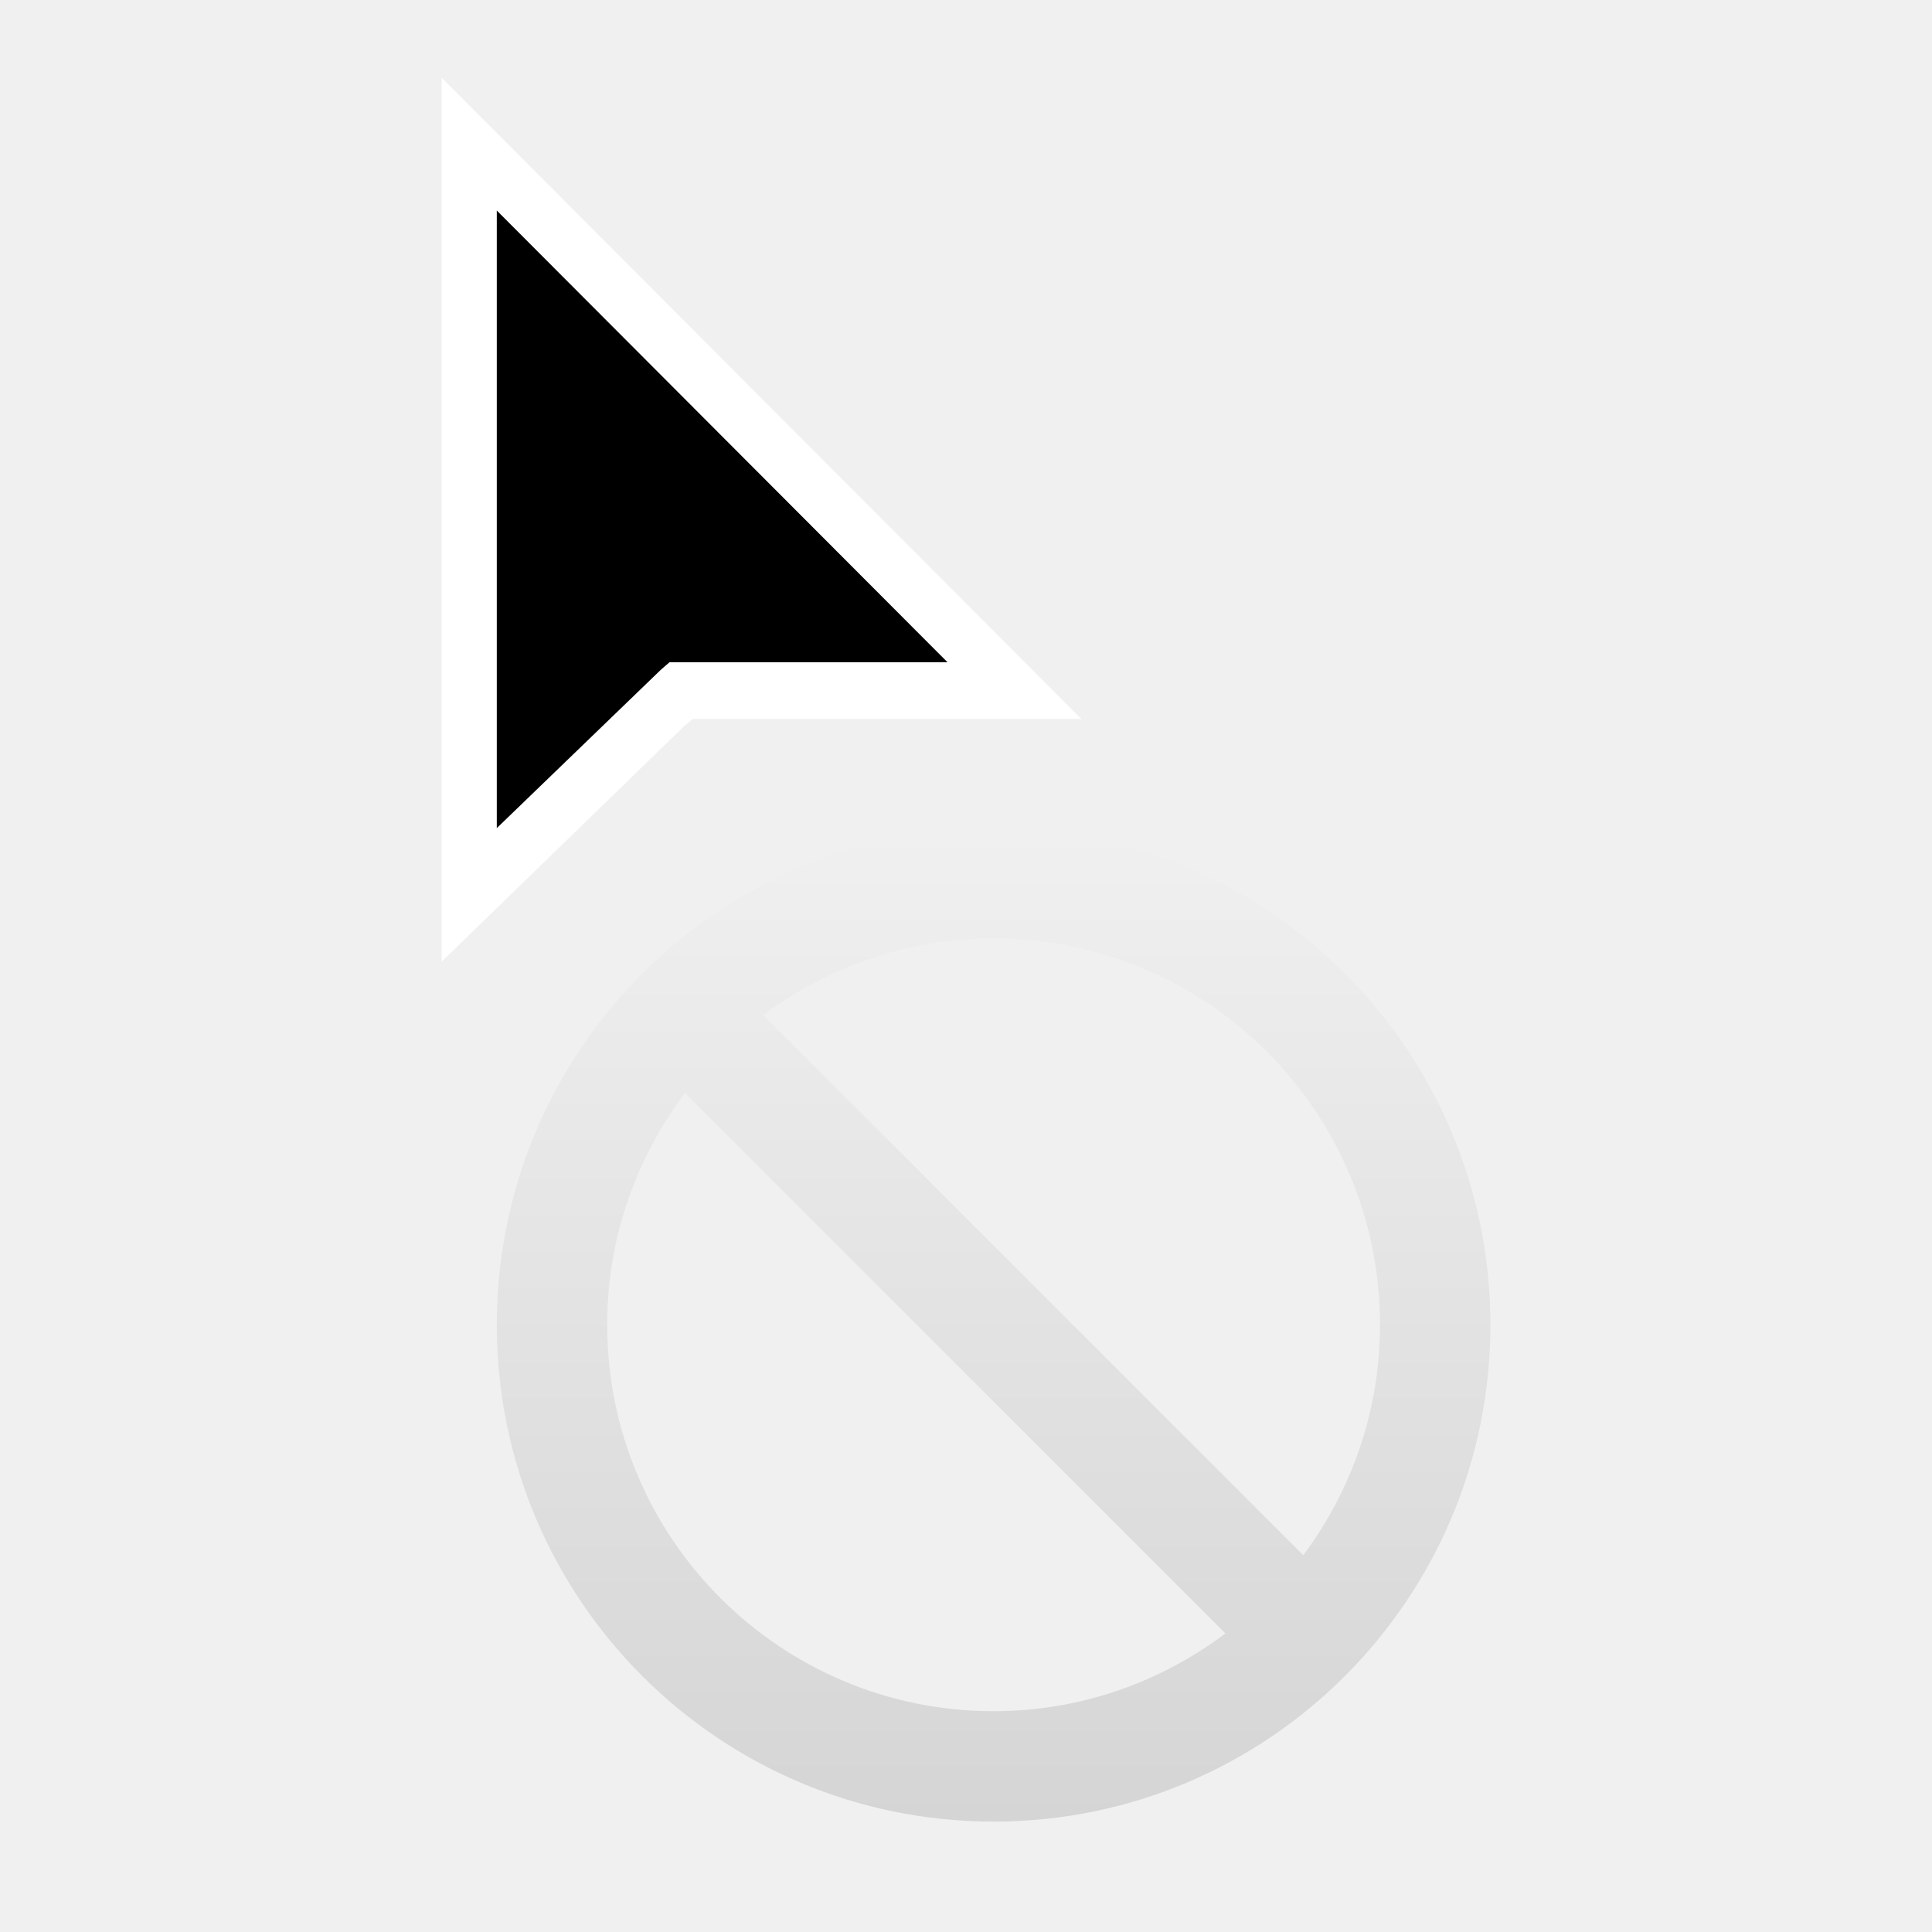
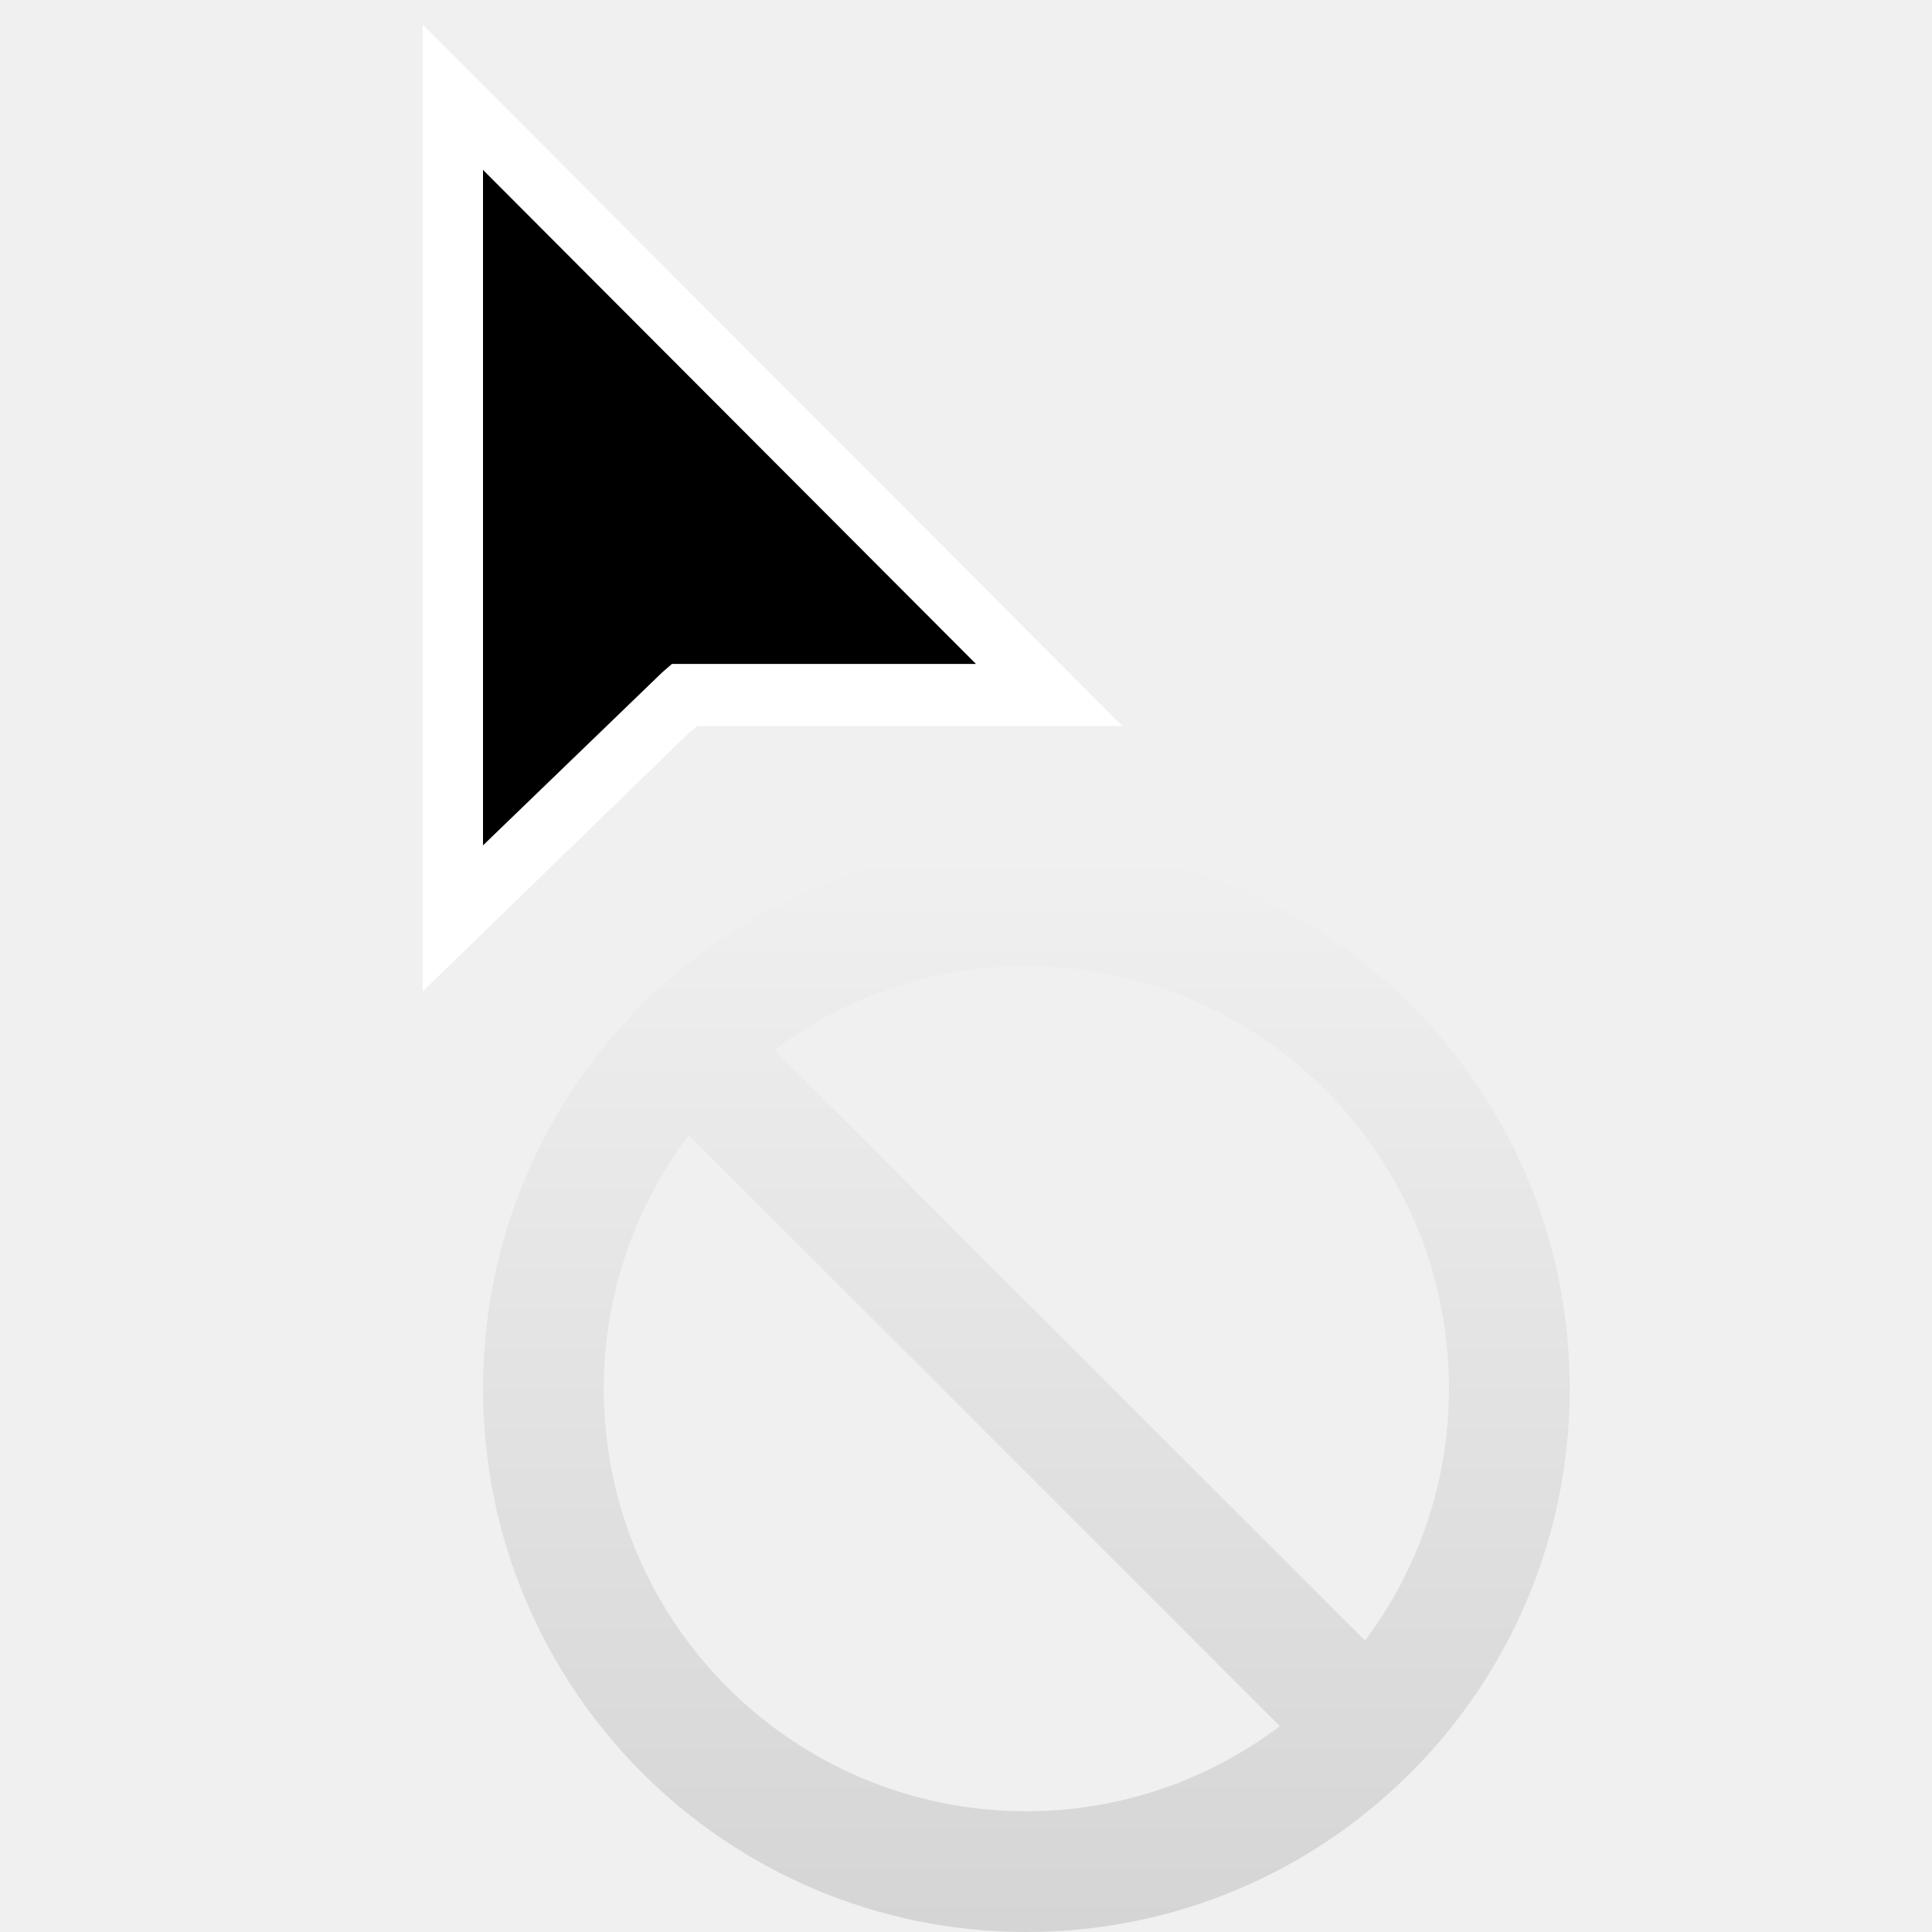
- <svg xmlns="http://www.w3.org/2000/svg" height="35" viewBox="0 0 35 35" width="35">
-   <linearGradient id="notallowed-a" x1="50%" x2="50%" y1="0%" y2="100%">
+ <svg xmlns="http://www.w3.org/2000/svg" height="32" viewBox="0 0 32 32" width="32">
+   <linearGradient id="notalloweda" x1="50%" x2="50%" y1="0%" y2="100%">
    <stop offset="0" stop-color="#f0f0f0" />
    <stop offset="1" stop-color="#d5d5d5" />
  </linearGradient>
-   <g fill="none" fill-rule="evenodd">
-     <path d="m9 24c0 4.97 4.03 9 9 9 4.97 0 9-4.03 9-9 0-4.971-4.03-9-9-9-4.97 0-9 4.029-9 9zm4.826-5.61c1.167-.869 2.608-1.39 4.174-1.39 3.866 0 7 3.134 7 7 0 1.567-.52 3.008-1.39 4.174zm-2.826 5.61c0-1.578.529-3.029 1.409-4.199l9.79 9.79c-1.171.881-2.622 1.409-4.199 1.409-3.866 0-7-3.134-7-7z" fill="url(#notallowed-a)" />
-     <path d="m8 17.422v-16.015l11.591 11.619h-7.041l-.151.124z" fill="#fff" />
-     <path d="m9 3.814v11.188l2.969-2.866.16-.139h5.036z" fill="#000" />
+   <g fill="none" fill-rule="evenodd" transform="translate(7)">
+     <path d="m1 23c0 4.97 4.03 9 9 9 4.97 0 9-4.03 9-9 0-4.971-4.03-9-9-9-4.97 0-9 4.029-9 9zm4.826-5.61c1.167-.869 2.608-1.39 4.174-1.39 3.866 0 7 3.134 7 7 0 1.567-.52 3.008-1.39 4.174zm-2.826 5.61c0-1.578.529-3.029 1.409-4.199l9.79 9.79c-1.171.881-2.622 1.409-4.199 1.409-3.866 0-7-3.134-7-7z" fill="url(#notalloweda)" />
+     <path d="m0 16.422v-16.015l11.591 11.619h-7.041l-.151.124z" fill="#fff" />
+     <path d="m1 2.814v11.188l2.969-2.866.16-.139h5.036z" fill="#000" />
  </g>
</svg>
